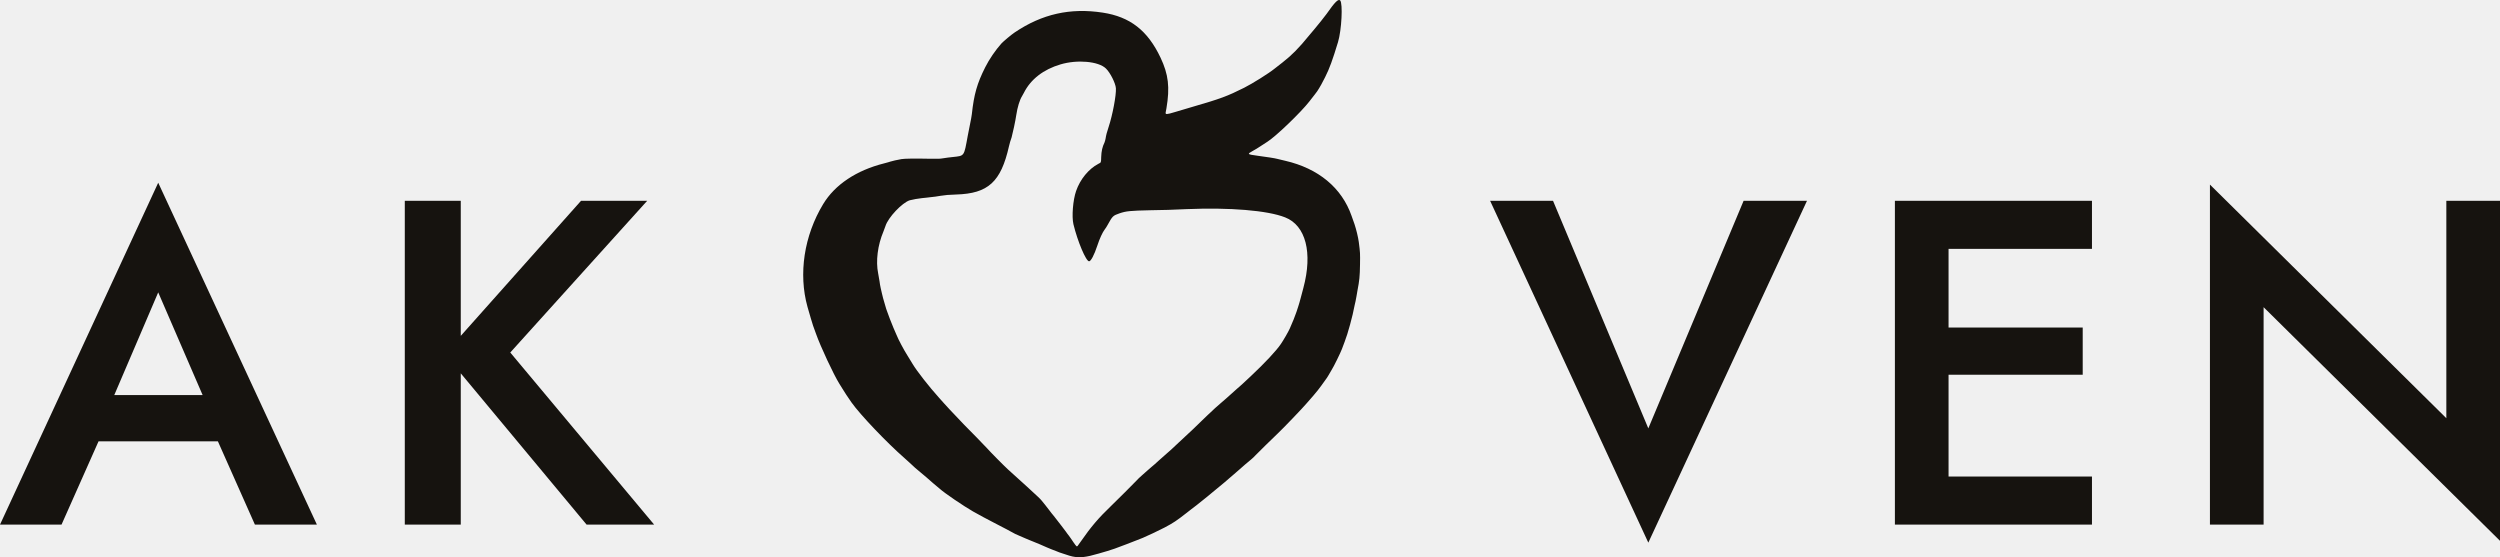
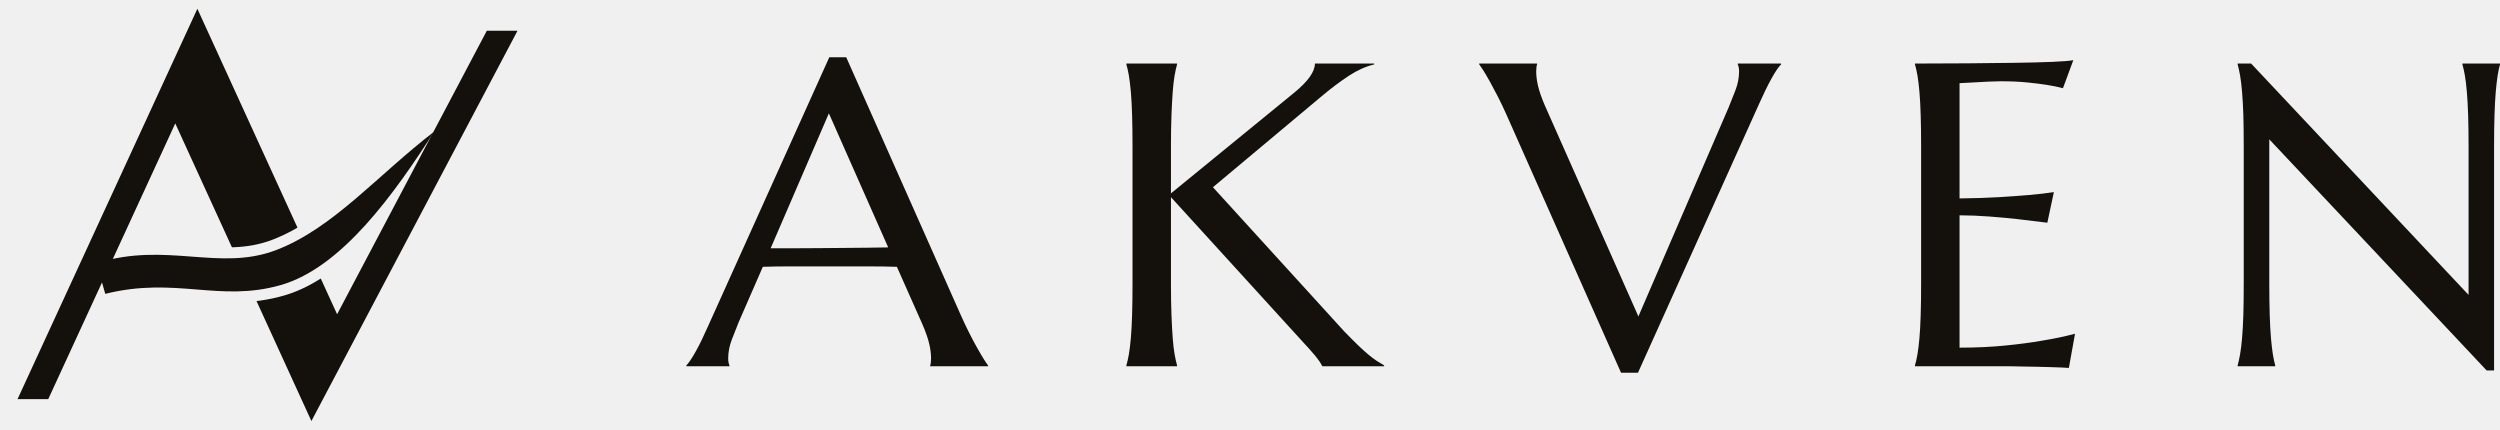
- <svg xmlns="http://www.w3.org/2000/svg" viewBox="0.6 -226.8 1080.8 240.8" role="img" aria-label="Ak&amp;Ven">
-   <g fill="#16130F" fill-rule="evenodd">
-     <path d="M43.2-36L94.8-36L110.8 0L137.6 0L69-147.8L0.6 0L27.2 0L43.2-36M50-56L69-100.4L88.2-56L50-56M199.8-140L175.6-140L175.6 0L199.8 0L199.8-65.4L254.2 0L283.4 0L221.2-74.4L280.4-140L251.8-140L199.8-81.6 M754.4-140L713.2-41.6L672-140L644.8-140L713.2 7.8L781.8-140L754.4-140M905-140L819.8-140L819.8 0L905 0L905-20.8L843-20.8L843-64.8L901-64.8L901-85.2L843-85.2L843-119.2L905-119.2L905-140M1081.4-140L1058.2-140L1058.2-46L956-147L956 0L979.2 0L979.2-94L1081.4 7" />
-     <path transform="translate(347.8 -226.8) scale(0.3716)" d="M313.3 647.4C311.0 646.9 308.1 646.0 306.8 645.5C305.6 645.0 303.2 644.3 301.6 643.8C300.0 643.4 296.8 642.2 294.5 641.2C292.1 640.2 289.6 639.2 288.8 639.0C288.1 638.8 285.7 637.8 283.5 636.8C281.3 635.8 277.7 634.2 275.5 633.3C273.3 632.5 269.8 631.0 267.7 630.1C265.6 629.2 263.5 628.3 263.0 628.2C262.6 628.0 260.6 627.2 258.5 626.3C256.5 625.4 253.5 624.1 251.8 623.4C250.2 622.8 247.9 621.8 246.8 621.2C237.4 616.1 233.8 614.2 221.8 608.0C214.9 604.5 204.9 599.1 197.8 595.1C187.1 589.0 164.2 573.5 158.7 568.4C157.5 567.4 154.2 564.5 151.3 562.2C148.5 559.8 144.8 556.6 143.2 555.1C141.5 553.7 138.5 551.1 136.4 549.4C132.1 545.9 128.5 542.8 124.2 538.6C122.5 537.0 119.7 534.5 118.0 533.0C97.5 515.1 66.5 482.6 56.3 468.2C52.9 463.4 46.8 454.2 45.5 451.8C45.0 450.9 43.5 448.5 42.2 446.5C35.7 436.2 20.2 403.1 15.0 388.3C13.5 384.0 12.0 379.8 11.6 378.9C11.0 377.4 7.5 365.4 5.1 357.0C-5.6 318.5 1.1 274.3 23.3 237.5C37.0 214.8 62.1 198.1 94.5 190.0C97.4 189.2 100.6 188.4 101.5 188.0C103.6 187.3 109.7 185.9 114.5 185.1C118.5 184.5 128.9 184.3 148.5 184.7C157.7 184.8 158.9 184.8 163.2 184.1C165.7 183.7 170.6 183.0 174.0 182.7C187.9 181.2 187.1 182.3 191.5 158.2C192.1 154.7 193.4 148.3 194.3 144.0C195.2 139.7 196.1 134.7 196.3 132.8C198.8 109.7 202.4 97.0 211.9 78.2C216.5 69.0 223.8 58.3 230.8 50.5C233.0 48.1 242.4 40.2 246.2 37.7C278.1 16.2 310.9 8.9 348.7 14.7C380.4 19.6 400.8 35.4 415.8 67.0C425.1 86.6 426.8 101.6 422.7 126.0C422.3 128.1 421.9 130.2 421.8 130.8C421.4 133.4 422.9 133.3 432.8 130.3C435.8 129.4 445.1 126.6 453.7 124.1C485.2 115.0 493.6 111.9 513.1 102.1C522.7 97.3 542.0 85.2 548.6 79.8C551.6 77.4 554.0 75.5 557.7 72.7C563.0 68.6 568.5 63.7 572.5 59.6C578.9 53.0 581.1 50.5 591.0 38.5C592.1 37.2 593.8 35.2 594.8 34.0C598.1 30.2 607.0 19.0 609.0 16.2C618.7 2.3 622.7 -1.6 624.8 0.5C628.1 3.8 626.5 35.2 622.3 49.0C616.0 69.8 612.4 79.7 607.3 89.8C605.2 93.9 603.2 97.7 602.8 98.4C602.4 99.0 601.3 101.0 600.3 102.7C599.4 104.4 597.0 107.9 595.0 110.3C593.1 112.8 590.4 116.3 589.0 118.0C579.0 130.9 549.2 159.5 539.7 165.2C538.3 166.1 534.8 168.3 532.0 170.2C529.2 172.1 525.2 174.5 523.1 175.6C516.3 179.4 516.5 179.5 528.8 181.2C539.3 182.6 549.2 184.1 551.5 184.8C552.4 185.1 556.5 186.1 560.7 187.0C599.5 195.9 626.7 218.5 638.1 251.2C639.0 253.6 640.5 257.9 641.5 260.8C643.5 266.8 645.7 275.8 646.5 281.7C648.1 294.3 648.1 294.2 647.9 307.8C647.7 321.5 647.2 326.3 645.0 337.7C644.7 339.6 644.1 342.7 643.8 344.7C643.5 346.6 643.0 349.2 642.7 350.5C642.3 351.8 641.8 354.2 641.5 355.8C639.5 367.1 633.6 388.7 630.0 397.7C628.9 400.5 627.5 404.3 626.8 406.2C625.2 410.5 617.3 426.7 614.8 430.5C613.8 432.2 612.2 434.8 611.3 436.5C610.3 438.2 608.4 441.2 606.8 443.2C605.3 445.2 603.5 447.8 602.7 448.9C601.9 450.1 600.1 452.5 598.6 454.3C597.1 456.0 594.9 458.7 593.7 460.2C592.5 461.6 590.7 463.7 589.7 464.8C588.6 465.9 586.7 468.2 585.3 469.8C581.7 474.2 558.1 498.8 552.2 504.3C546.1 510.1 528.1 527.7 526.1 529.9C524.9 531.3 522.8 533.2 521.5 534.3C518.0 537.1 510.7 543.4 506.7 547.0C504.7 548.8 502.3 550.9 501.3 551.7C500.3 552.5 498.2 554.4 496.5 555.8C493.3 558.7 489.0 562.3 480.7 569.1C477.8 571.4 475.3 573.5 475.0 573.8C474.7 574.2 472.6 575.9 470.3 577.7C465.9 581.2 461.1 585.0 457.7 587.8C456.5 588.7 453.9 590.8 451.8 592.3C449.8 593.9 446.9 596.1 445.5 597.2C434.8 605.6 430.8 608.3 420.6 613.7C414.1 617.1 399.5 624.0 395.3 625.7C393.8 626.3 390.6 627.6 388.2 628.5C383.6 630.4 368.5 636.1 362.2 638.4C360.2 639.1 356.2 640.4 353.5 641.2C350.8 642.0 346.4 643.2 343.9 644.0C329.0 648.4 321.7 649.2 313.3 647.4ZM319.4 635.1C319.7 634.8 321.4 632.4 323.2 629.8C334.6 613.3 343.8 602.5 357.5 589.4C366.6 580.6 384.2 563.0 387.6 559.4C389.1 557.7 391.9 555.0 393.8 553.4C395.6 551.8 398.5 549.3 400.1 547.8C401.8 546.3 404.2 544.2 405.5 543.1C406.8 542.1 410.6 538.8 413.8 535.8C417.1 532.9 421.1 529.4 422.6 528.0C424.2 526.7 426.8 524.3 428.4 522.9C429.9 521.4 433.6 518.0 436.5 515.3C446.8 505.9 464.0 489.6 464.0 489.3C464.0 489.2 466.6 486.7 469.7 483.8C472.9 480.9 477.2 476.8 479.3 474.8C481.4 472.8 484.4 470.2 485.9 469.0C488.6 466.8 494.9 461.2 499.2 457.3C500.4 456.1 503.1 453.8 505.0 452.1C508.7 449.0 510.6 447.3 521.1 437.4C537.2 422.3 550.6 408.0 555.9 400.1C558.9 395.7 564.5 386.0 566.2 382.2C568.8 376.6 573.2 365.6 574.0 362.8C574.4 361.6 575.3 358.8 576.0 356.7C576.7 354.6 578.1 349.9 579.0 346.3C579.9 342.8 581.3 337.7 582.0 335.0C593.0 294.0 584.8 262.3 560.8 252.9C540.4 244.8 496.3 241.2 446.3 243.3C429.0 244.1 419.7 244.4 403.7 244.6C380.5 245.1 375.7 245.6 368.1 248.2C360.4 250.9 360.0 251.3 354.2 261.8C353.3 263.5 351.9 265.7 351.0 266.8C348.3 270.3 345.0 277.5 342.2 286.0C338.7 296.6 334.8 304.0 332.7 304.0C329.1 304.0 319.3 280.8 314.5 260.9C312.4 252.1 313.9 232.8 317.6 222.2C322.3 208.6 332.2 196.5 343.5 190.6C346.8 188.9 346.6 189.5 346.8 182.7C347.0 175.9 348.2 170.7 350.6 165.9C351.0 165.0 351.6 162.9 351.9 161.2C352.5 157.1 353.4 153.9 355.5 147.5C360.1 133.6 364.4 110.5 363.9 102.7C363.5 96.8 357.3 84.5 352.3 79.7C343.7 71.3 319.0 69.1 299.5 74.9C279.5 80.8 264.7 92.3 256.8 108.1C256.1 109.4 255.2 111.0 254.8 111.7C251.9 116.3 249.4 124.6 248.0 133.8C247.2 139.8 243.6 156.4 242.6 159.7C241.3 163.2 240.1 167.5 239.5 170.2C230.1 211.7 215.3 225.2 178.0 226.3C168.2 226.7 166.5 226.8 159.9 227.8C156.0 228.5 151.1 229.2 149.1 229.3C147.1 229.5 144.5 229.8 143.2 230.0C141.9 230.2 139.7 230.4 138.3 230.5C134.8 230.8 126.8 232.2 124.1 233.0C115.3 235.7 98.9 253.0 95.8 263.0C95.3 264.6 94.3 267.3 93.5 269.2C86.7 285.2 84.4 303.9 87.3 318.0C87.9 320.9 88.6 325.0 88.9 327.2C89.1 329.4 89.8 333.0 90.3 335.3C90.9 337.6 91.4 340.3 91.7 341.4C91.9 342.4 92.5 344.8 93.0 346.7C93.6 348.6 94.6 352.3 95.4 355.0C96.1 357.7 97.3 361.4 98.1 363.3C98.8 365.3 100.1 368.7 100.9 370.9C101.7 373.2 103.6 377.9 105.1 381.4C106.7 385.0 108.3 388.7 108.7 389.7C110.6 394.6 117.2 407.1 121.5 413.8C123.3 416.8 126.0 421.2 127.5 423.6C132.4 431.8 146.8 450.2 158.2 462.8C159.8 464.6 162.4 467.5 164.0 469.3C165.5 471.1 168.5 474.3 170.6 476.5C172.8 478.7 177.0 483.2 180.0 486.4C183.0 489.7 186.3 493.1 187.3 494.1C189.8 496.5 212.6 519.8 214.0 521.5C216.9 524.9 234.0 542.2 238.2 546.0C243.0 550.2 246.9 553.9 260.3 566.0C274.1 578.7 275.3 579.8 277.1 581.9C279.0 584.1 283.3 589.5 286.7 594.0C287.8 595.6 290.1 598.4 291.7 600.3C293.3 602.3 295.1 604.7 295.9 605.7C296.6 606.7 298.6 609.3 300.4 611.5C302.1 613.7 304.5 616.9 305.7 618.5C306.8 620.2 308.4 622.2 309.2 623.2C309.9 624.1 311.1 625.7 311.7 626.7C312.3 627.7 313.6 629.6 314.6 631.0C318.1 636.0 318.4 636.2 319.4 635.1Z" />
+ <svg xmlns="http://www.w3.org/2000/svg" viewBox="0 -84.72 578.31 99.43" role="img" aria-label="AKVEN">
+   <g transform="translate(0 -84.72) scale(1.01457) translate(1 -1)">
+     <defs>
+       <clipPath id="a-z">
+         <rect x="38" y="0" width="42" height="100" />
+       </clipPath>
+       <mask id="a-m" maskUnits="userSpaceOnUse" x="-10" y="-10" width="140" height="120">
+         <rect x="-10" y="-10" width="140" height="120" fill="#fff" />
+         <path d="M21 61C37 56 49 63 62 58S85 41 98 31C89 45 77 62 63 66S39 64 23 68Z" fill="none" stroke="#000" stroke-width="5" stroke-linejoin="round" clip-path="url(#a-z)" />
+       </mask>
+     </defs>
+     <g fill="#14110D">
+       <path d="M3 92L44 3L75.86 72.65L110 8L117 8L70 97L38.96 29.14L10 92Z" mask="url(#a-m)" />
+       <path d="M21 61C37 56 49 63 62 58S85 41 98 31C89 45 77 62 63 66S39 64 23 68Z" />
+     </g>
  </g>
+   <path transform="translate(159.76 0)" fill="#14110D" d="M68.80 0L55.42 0L55.42-0.20Q55.52-0.44 55.57-0.93Q55.62-1.42 55.62-1.81Q55.62-3.32 55.20-5.15Q54.79-6.98 53.61-9.72L47.71-23Q44.97-23.10 40.43-23.10Q35.89-23.10 30.62-23.10Q26.76-23.10 23.17-23.10Q19.58-23.10 16.70-23L11.08-10.11Q10.35-8.30 9.52-6.15Q8.69-4 8.69-1.81Q8.69-1.17 8.79-0.76Q8.89-0.34 8.98-0.20L8.98 0L-0.98 0L-0.98-0.20Q-0.10-1.12 1.22-3.49Q2.54-5.86 4.10-9.42L32.08-71.48L35.99-71.48L62.50-11.82Q63.43-9.72 64.43-7.74Q65.43-5.76 66.31-4.20Q67.19-2.64 67.87-1.56Q68.55-0.49 68.80-0.20L68.80 0M18.51-27.29L23.78-27.29Q26.61-27.29 29.59-27.32Q32.57-27.34 35.42-27.37Q38.28-27.39 40.92-27.42Q43.55-27.44 45.70-27.49L31.98-58.50L18.51-27.29M100.80 0L100.80-0.20Q101.10-1.22 101.37-2.73Q101.63-4.25 101.83-6.49Q102.03-8.74 102.12-11.84Q102.22-14.94 102.22-19.09L102.22-50.88Q102.22-55.03 102.12-58.13Q102.03-61.23 101.83-63.50Q101.63-65.77 101.37-67.29Q101.10-68.80 100.80-69.82L100.80-70.02L112.52-70.02L112.52-69.82Q112.23-68.80 111.96-67.29Q111.69-65.77 111.52-63.50Q111.35-61.23 111.23-58.13Q111.11-55.03 111.11-50.88L111.11-39.99L139.62-63.28Q144.41-67.19 144.41-70.02L158.13-70.02L158.13-69.82Q155.25-69.14 152.29-67.21Q149.34-65.28 146.02-62.50L120.82-41.41L151.15-8.11Q153.05-6.15 154.39-4.86Q155.74-3.56 156.76-2.71Q157.79-1.86 158.64-1.29Q159.50-0.73 160.42-0.20L160.42 0L146.12 0Q145.92-0.44 145.46-1.12Q144.99-1.81 144.38-2.54Q143.77-3.27 143.07-4.05Q142.36-4.83 141.72-5.52L111.11-39.11L111.11-19.09Q111.11-14.94 111.23-11.84Q111.35-8.74 111.52-6.49Q111.69-4.25 111.96-2.73Q112.23-1.22 112.52-0.20L112.52 0L100.80 0M182.42-70.02L195.80-70.02L195.80-69.82Q195.70-69.58 195.65-69.09Q195.60-68.60 195.60-68.21Q195.60-66.70 196.02-64.87Q196.43-63.04 197.61-60.30L219.24-11.52L240.13-59.91Q240.87-61.72 241.70-63.87Q242.53-66.02 242.53-68.21Q242.53-68.80 242.43-69.21Q242.33-69.63 242.23-69.82L242.23-70.02L252.24-70.02L252.24-69.82Q251.32-68.90 250-66.50Q248.68-64.11 247.12-60.60L219.14 1.51L215.23 1.51L188.72-58.20Q187.79-60.30 186.79-62.26Q185.79-64.21 184.91-65.80Q184.03-67.38 183.35-68.46Q182.66-69.53 182.42-69.82L182.42-70.02M283.22-70.02Q289.33-70.02 295.36-70.07Q301.39-70.12 306.42-70.19Q311.45-70.26 315.01-70.41Q318.58-70.56 319.85-70.80L317.45-64.31Q315.84-64.75 313.69-65.09Q311.84-65.38 309.18-65.65Q306.52-65.92 303.05-65.92Q301.88-65.92 300.24-65.84Q298.61-65.77 297.09-65.67Q295.33-65.58 293.53-65.48L293.53-38.82Q298.56-38.87 302.61-39.11Q306.66-39.36 309.49-39.60Q312.81-39.89 315.35-40.28L313.84-33.20Q310.47-33.64 306.96-34.03Q303.93-34.37 300.36-34.64Q296.80-34.91 293.53-34.91L293.53-4.30Q299.29-4.30 304.12-4.79Q308.96-5.27 312.57-5.91Q316.77-6.59 320.24-7.52L318.82 0.39Q318.23 0.34 317.06 0.29Q315.89 0.24 314.45 0.20Q313.01 0.15 311.42 0.12Q309.84 0.10 308.42 0.07Q307 0.05 305.91 0.02Q304.81 0 304.32 0L283.22 0L283.22-0.20Q283.52-1.22 283.79-2.73Q284.05-4.25 284.25-6.49Q284.45-8.74 284.54-11.84Q284.64-14.94 284.64-19.09L284.64-50.88Q284.64-55.03 284.54-58.13Q284.45-61.23 284.25-63.50Q284.05-65.77 283.79-67.29Q283.52-68.80 283.22-69.82L283.22-70.02M357.86-70.02L360.98-70.02L411.28-16.50L411.28-50.88Q411.28-55.03 411.18-58.13Q411.08-61.23 410.88-63.50Q410.69-65.77 410.42-67.29Q410.15-68.80 409.86-69.82L409.86-70.02L418.55-70.02L418.55-69.82Q418.26-68.80 418.01-67.29Q417.77-65.77 417.57-63.50Q417.38-61.23 417.28-58.13Q417.18-55.03 417.18-50.88L417.18 0.98L415.47 0.98L365.18-52.49L365.18-19.09Q365.18-14.94 365.28-11.84Q365.38-8.74 365.57-6.49Q365.77-4.25 366.01-2.73Q366.26-1.22 366.55-0.20L366.55 0L357.86 0L357.86-0.20Q358.15-1.22 358.42-2.73Q358.69-4.25 358.88-6.49Q359.08-8.74 359.18-11.84Q359.27-14.94 359.27-19.09L359.27-50.88Q359.27-55.03 359.18-58.13Q359.08-61.23 358.88-63.50Q358.69-65.77 358.42-67.29Q358.15-68.80 357.86-69.82" />
</svg>
